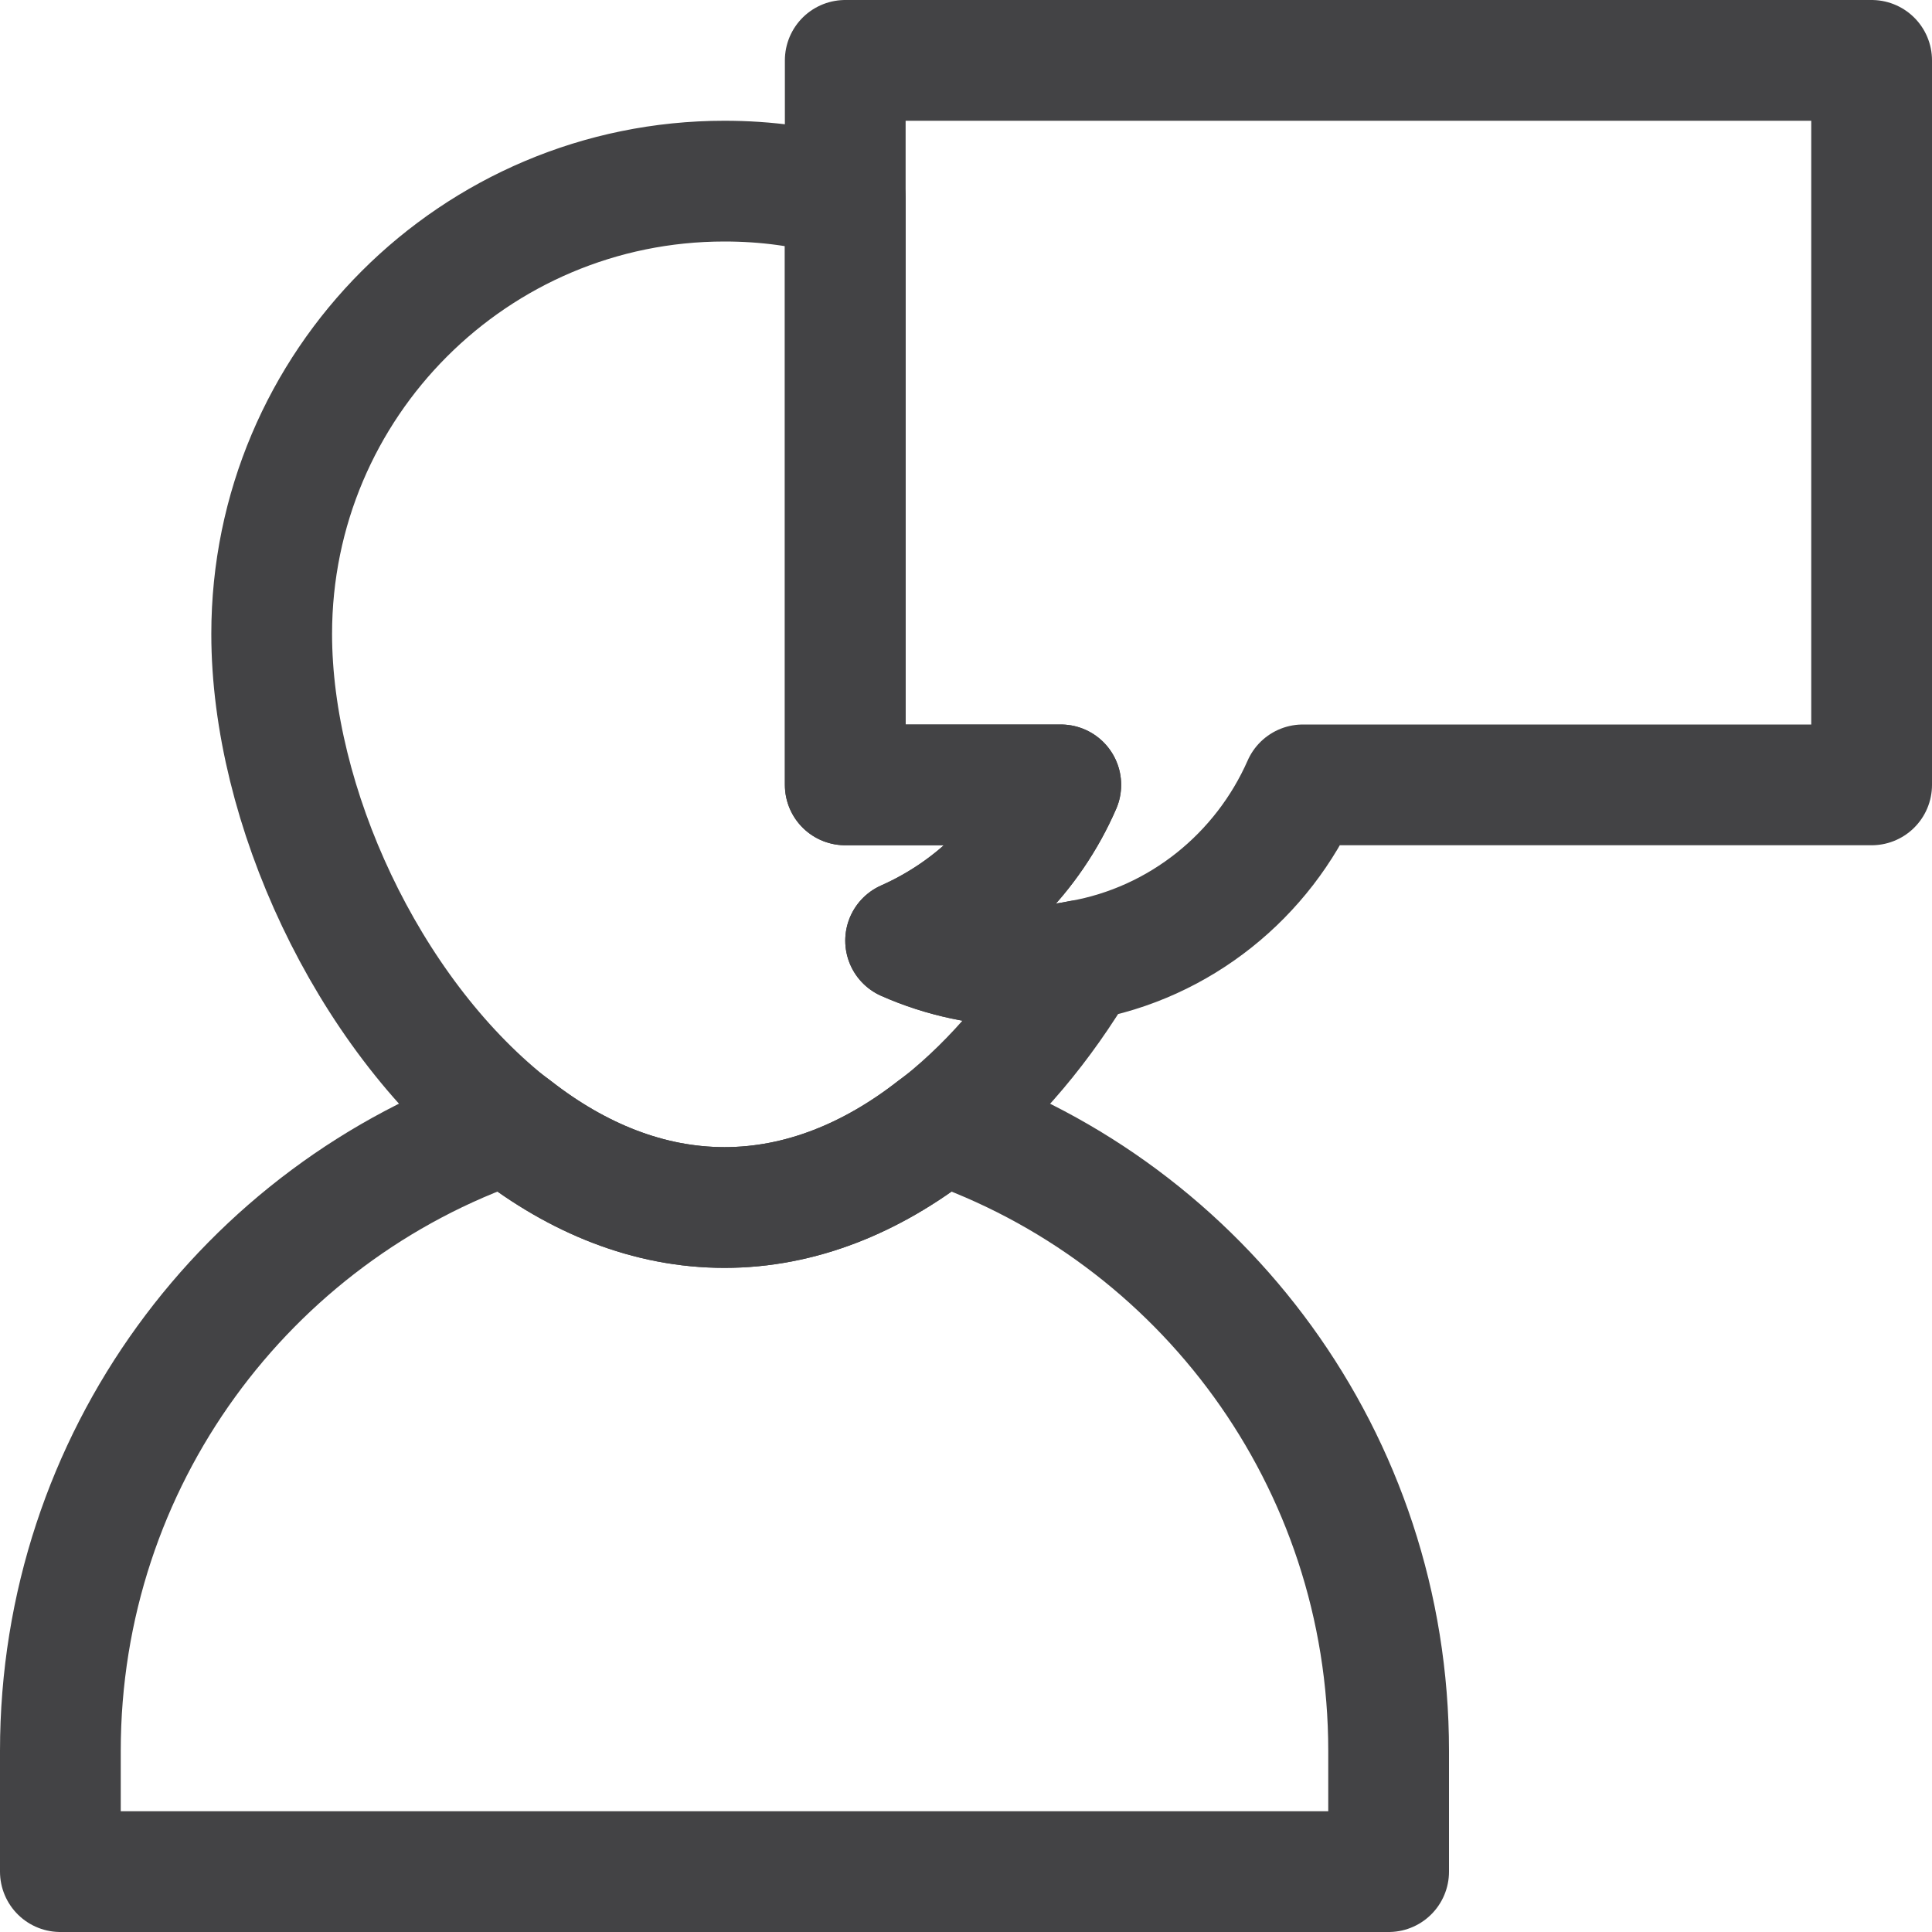
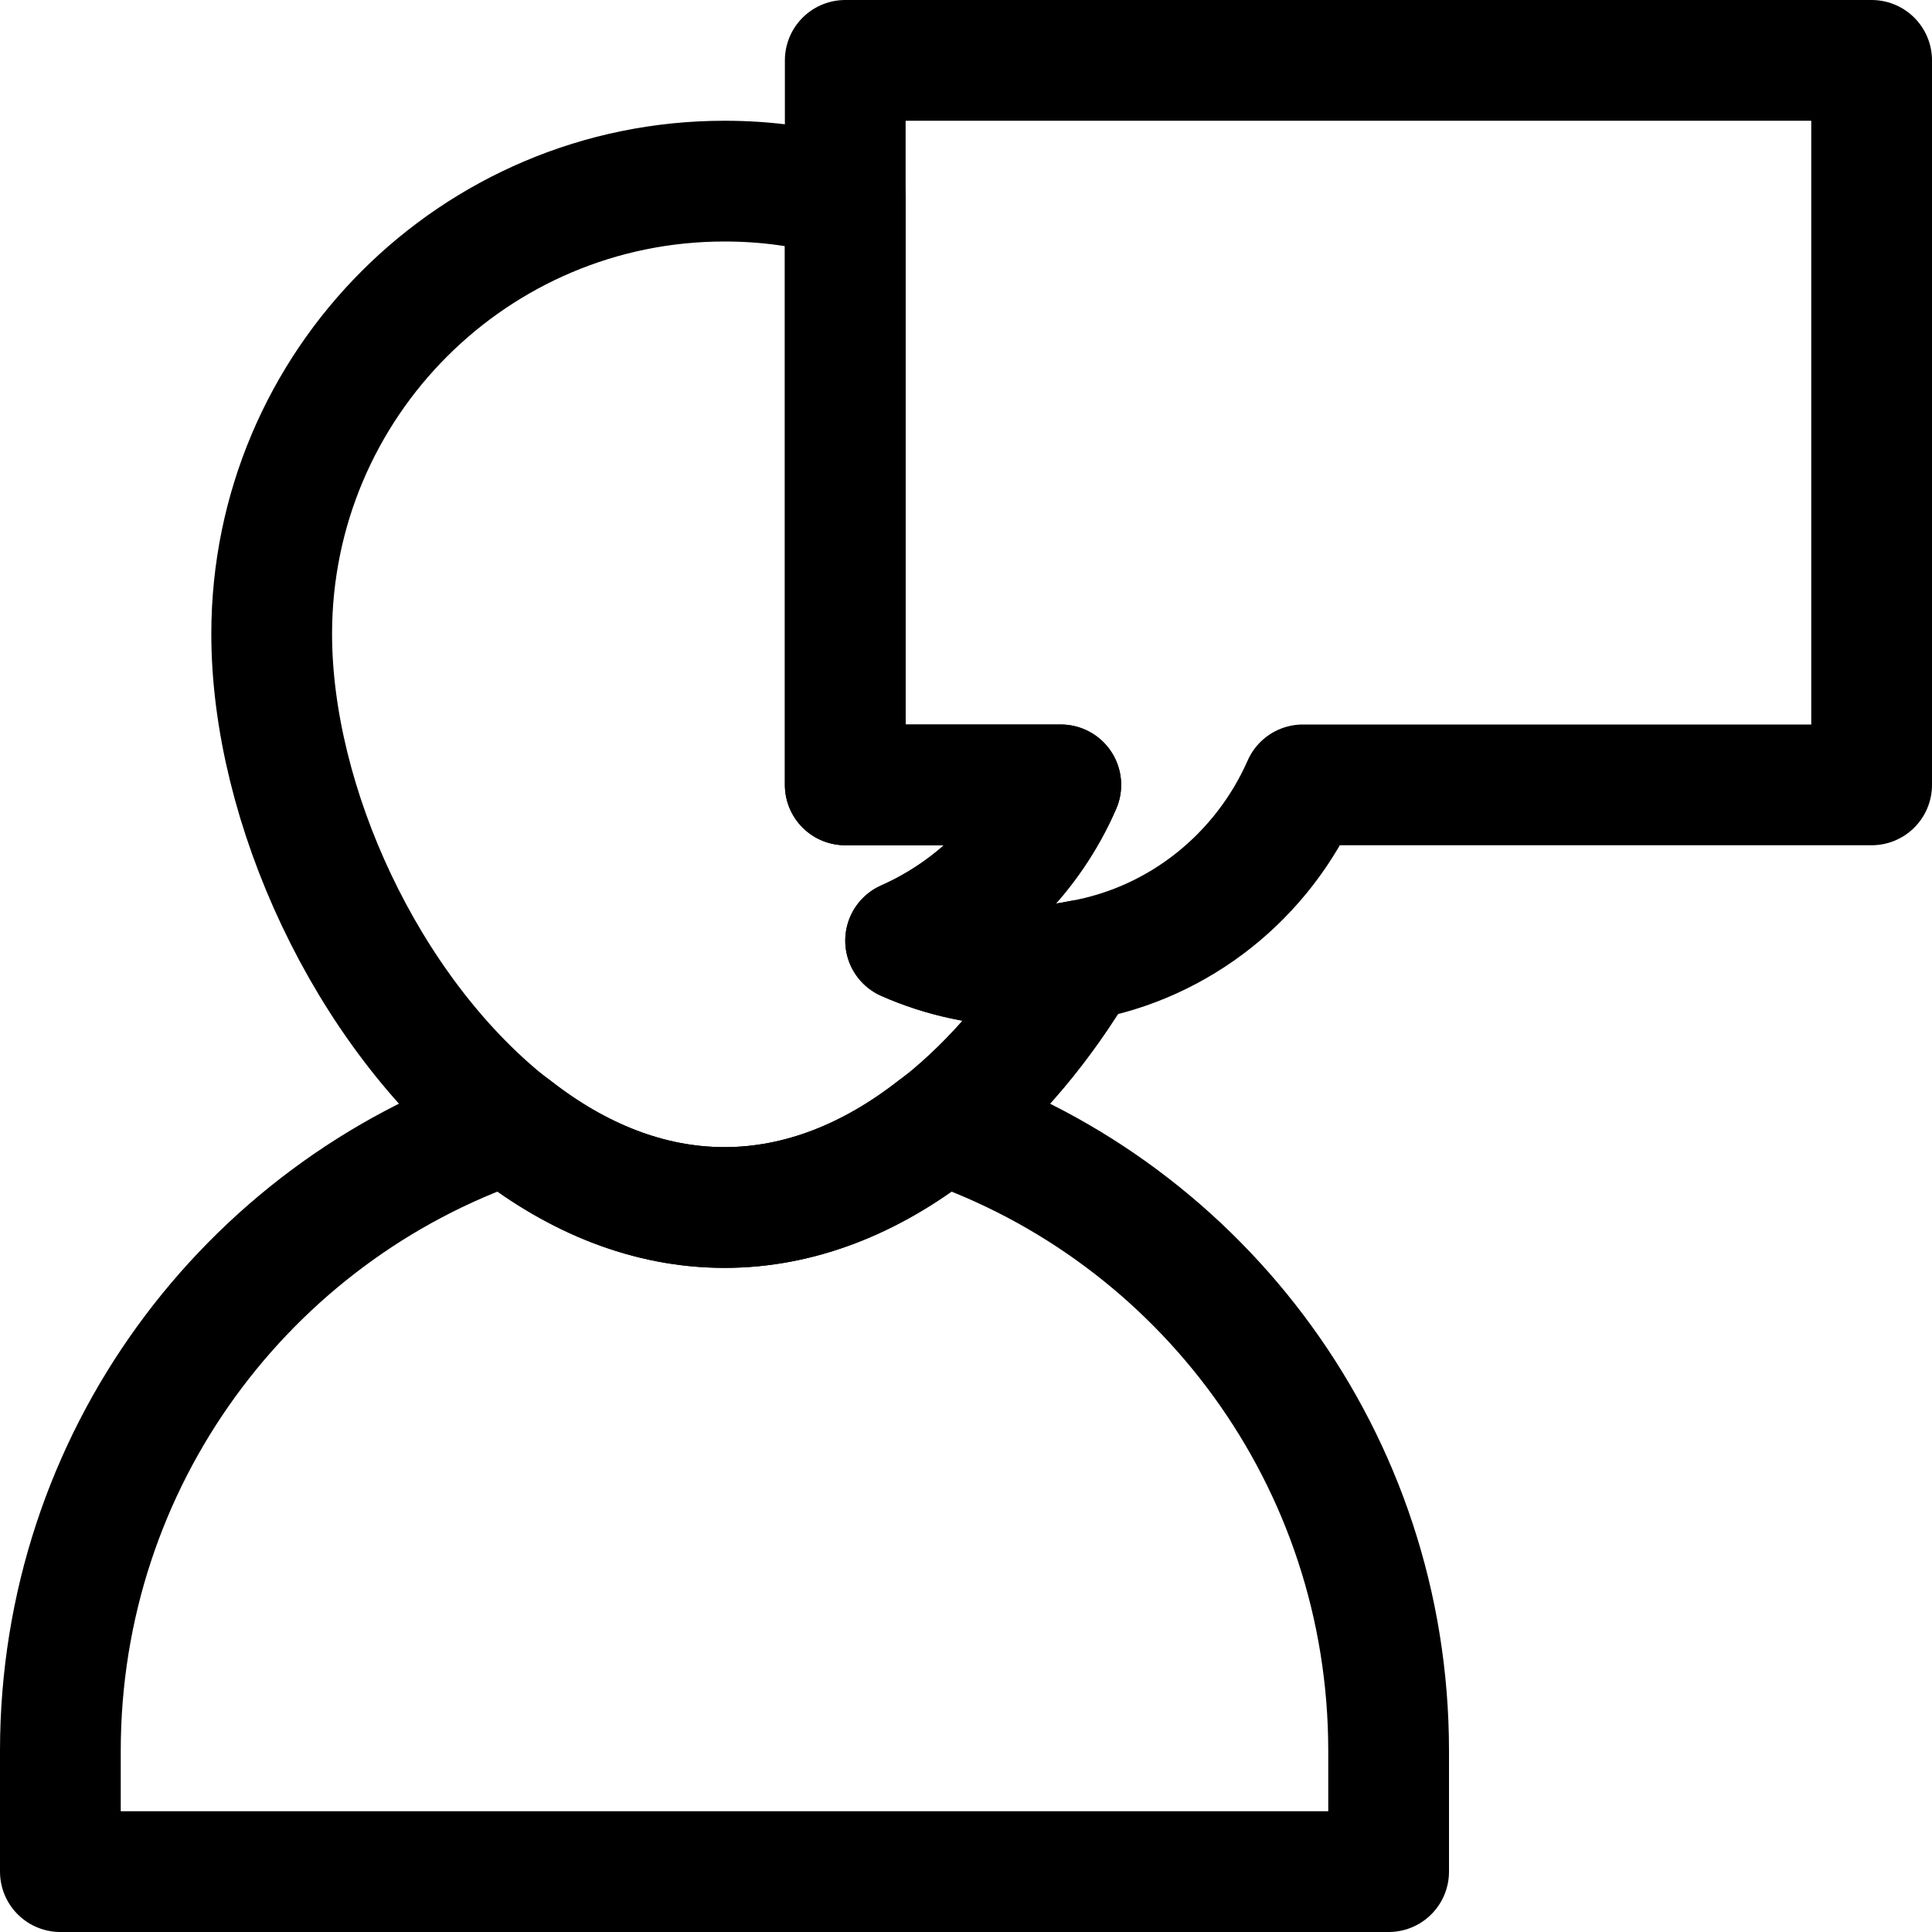
- <svg xmlns="http://www.w3.org/2000/svg" height="32px" style="enable-background:new 0 0 32 32;" version="1.1" viewBox="0 0 32 32" width="32px" xml:space="preserve">
+ <svg xmlns="http://www.w3.org/2000/svg" height="32px" style="enable-background:new 0 0 32 32;" version="1.1" viewBox="0 0 32 32" width="32px">
  <style type="text/css">
	.st0{fill:none;stroke:#434345;stroke-width:2;stroke-linecap:round;stroke-linejoin:round;stroke-miterlimit:10;}
	.st1{fill:#434345;}
</style>
  <g id="Layer_2" />
  <g id="Layer_1">
-     <path class="st0" d="M17.89,15.91c-0.62,1.05-1.4,1.99-2.29,2.7   c-0.04,0.03-0.08,0.06-0.12,0.09C14.44,19.51,13.26,20,12,20s-2.44-0.49-3.48-1.3   c-0.04-0.03-0.08-0.06-0.12-0.09C6.07,16.74,4.5,13.33,4.5,10.5C4.5,6.36,7.86,3,12,3   c0.69,0,1.36,0.09,2,0.28V13h3.57c-0.5,1.15-1.42,2.07-2.57,2.58C15.61,15.85,16.29,16,17,16   C17.3,16,17.6,15.97,17.89,15.91z" />
-     <path class="st0" d="M23,29v2H1v-2c0-4.82,3.09-8.91,7.4-10.39c0.04,0.03,0.08,0.06,0.12,0.09   C9.56,19.51,10.74,20,12,20s2.44-0.49,3.48-1.3c0.04-0.03,0.08-0.06,0.12-0.09   C19.91,20.09,23,24.18,23,29z" />
-     <path class="st0" d="M31,1v12h-9.42c-0.66,1.5-2.03,2.62-3.69,2.91C17.6,15.97,17.3,16,17,16   c-0.71,0-1.39-0.15-2-0.42c1.15-0.51,2.07-1.43,2.57-2.58H14V1H31z" />
+     <path class="st0" d="M17.89,15.91c-0.62,1.05-1.4,1.99-2.29,2.7   c-0.04,0.03-0.08,0.06-0.12,0.09C14.44,19.51,13.26,20,12,20s-2.44-0.49-3.48-1.3   c-0.04-0.03-0.08-0.06-0.12-0.09C6.07,16.74,4.5,13.33,4.5,10.5C4.5,6.36,7.86,3,12,3   c0.69,0,1.36,0.09,2,0.28V13h3.57c-0.5,1.15-1.42,2.07-2.57,2.58C15.61,15.85,16.29,16,17,16   C17.3,16,17.6,15.97,17.89,15.91z" style="stroke: rgb(0, 0, 0);" />
+     <path class="st0" d="M23,29v2H1v-2c0-4.82,3.09-8.91,7.4-10.39c0.04,0.03,0.08,0.06,0.12,0.09   C9.56,19.51,10.74,20,12,20s2.44-0.49,3.48-1.3c0.04-0.03,0.08-0.06,0.12-0.09   C19.91,20.09,23,24.18,23,29z" style="stroke: rgb(0, 0, 0);" />
+     <path class="st0" d="M31,1v12h-9.42c-0.66,1.5-2.03,2.62-3.69,2.91C17.6,15.97,17.3,16,17,16   c-0.71,0-1.39-0.15-2-0.42c1.15-0.51,2.07-1.43,2.57-2.58H14V1H31z" style="stroke: rgb(0, 0, 0);" />
  </g>
</svg>
